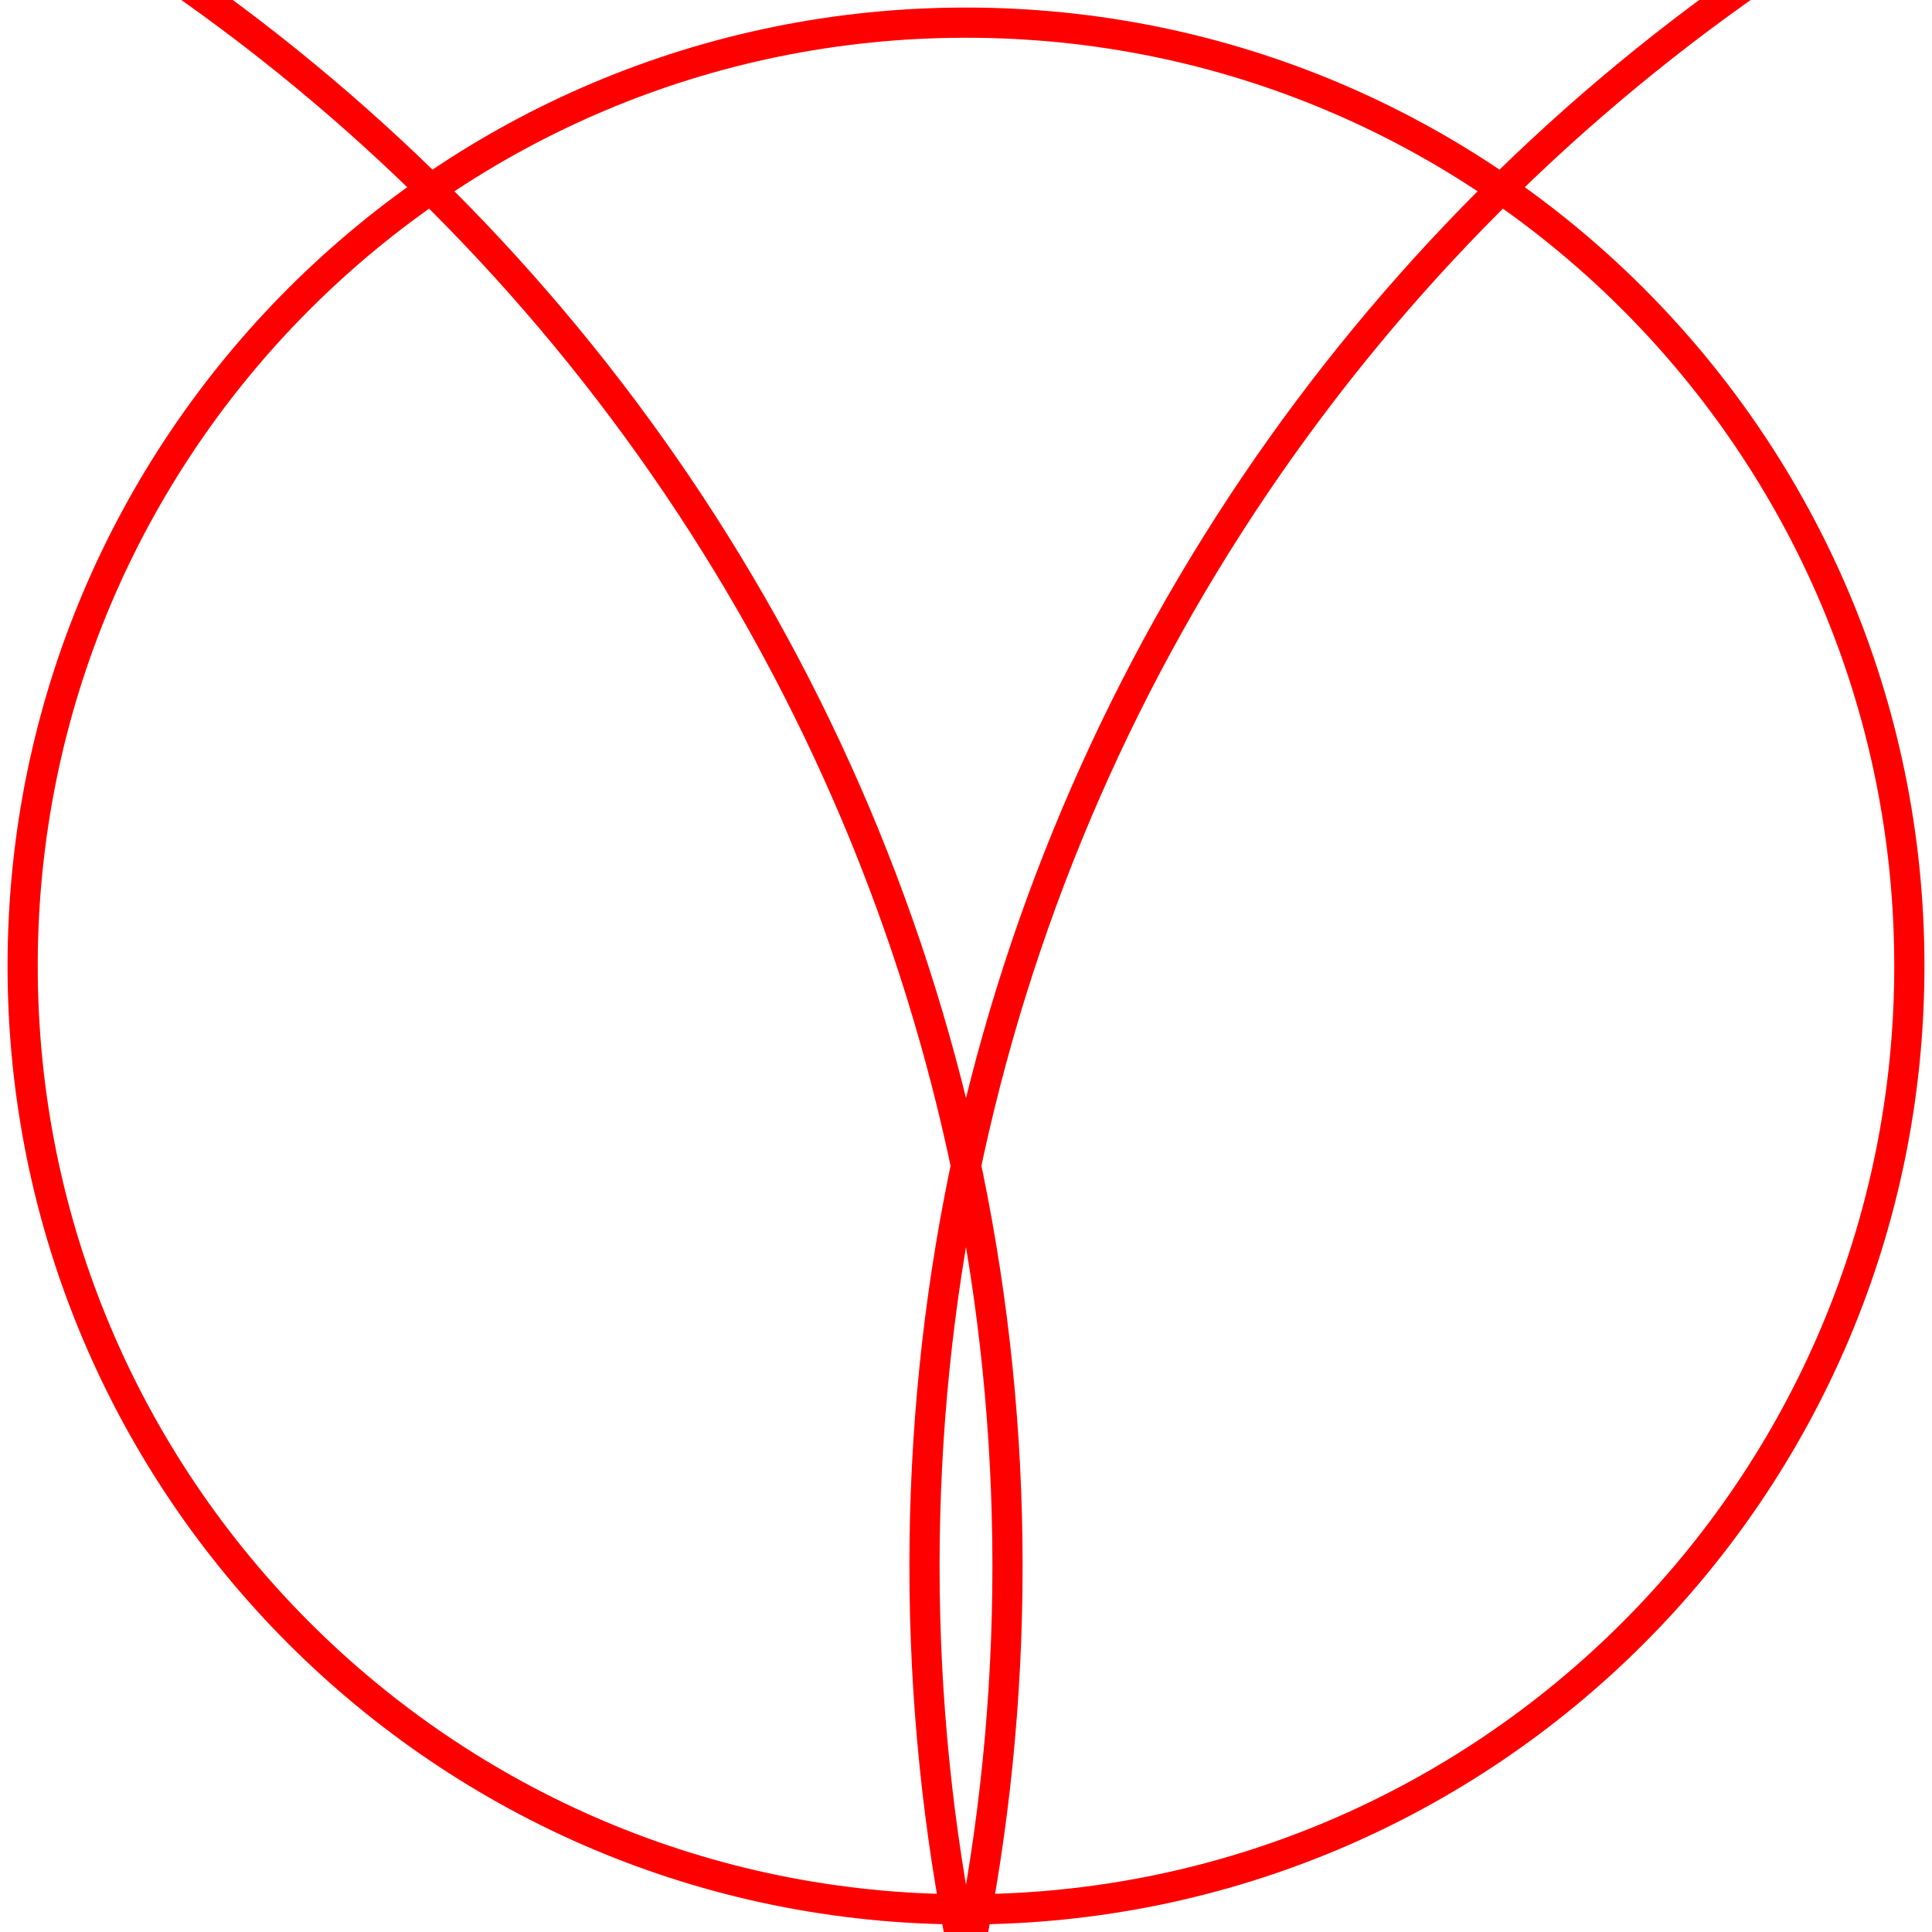
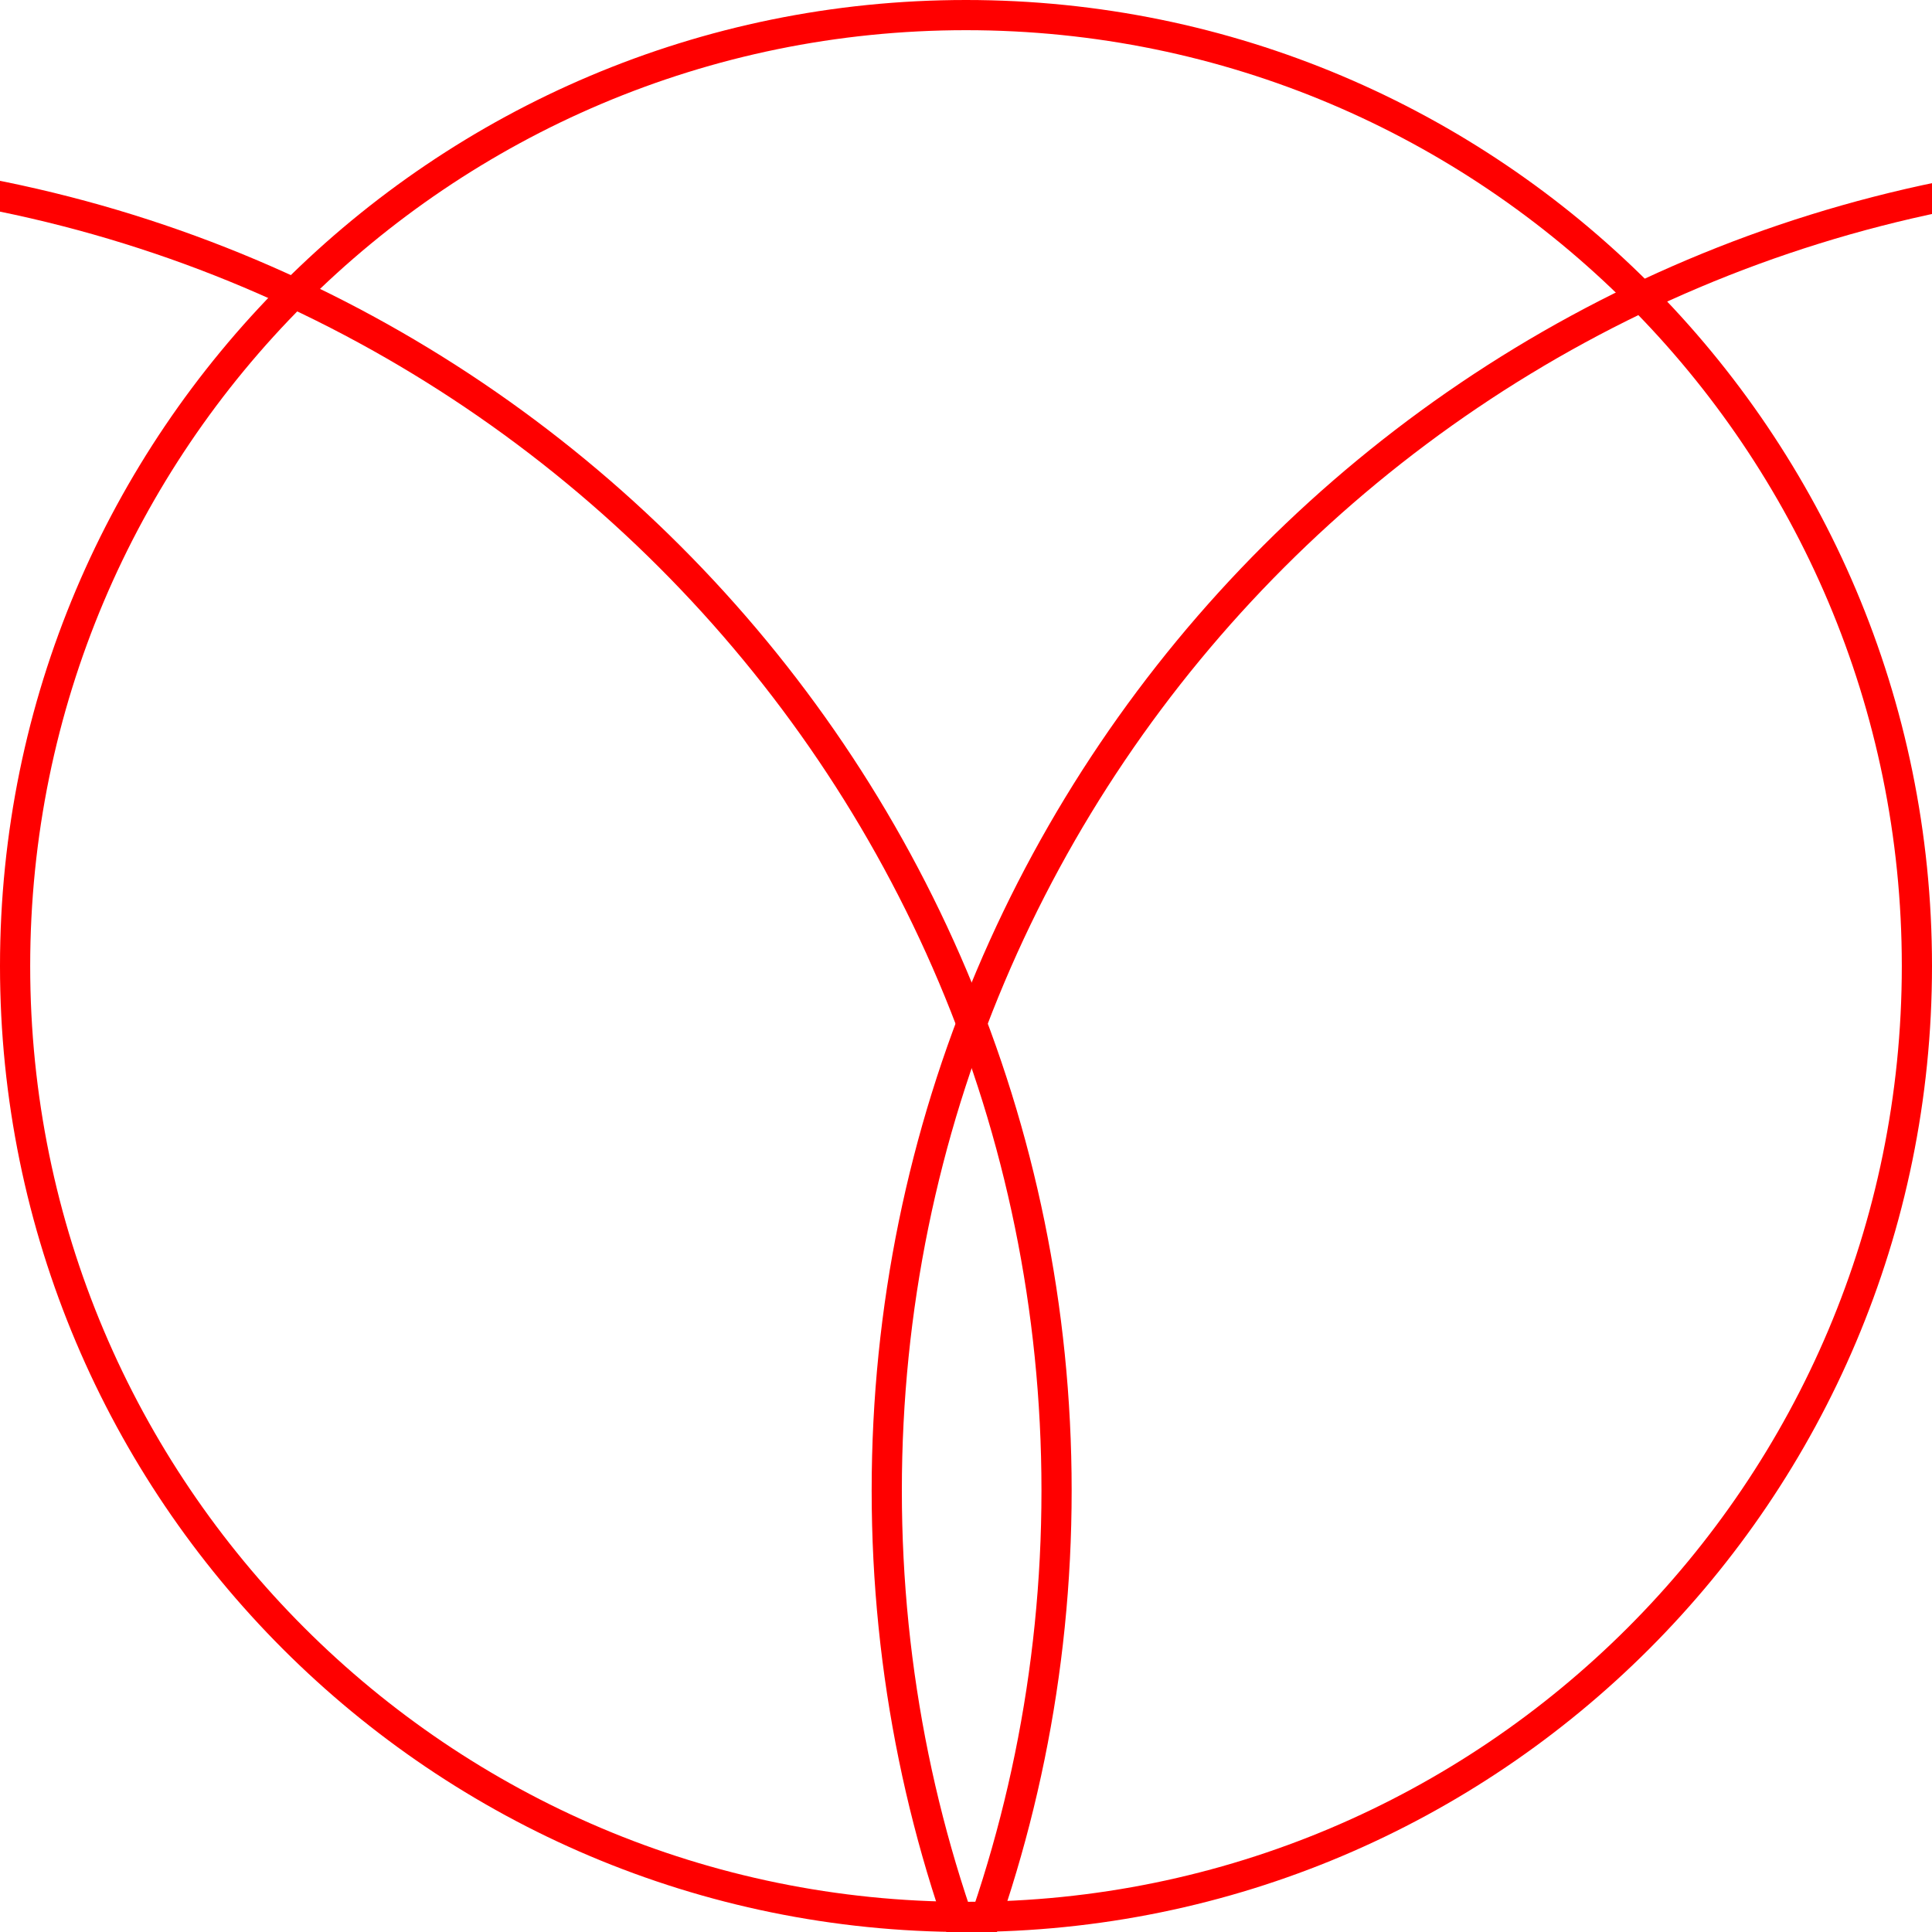
<svg xmlns="http://www.w3.org/2000/svg" viewBox="0 0 512 512" stroke="red" fill="grey">
-   <circle cx="256" cy="256" r="250" fill-opacity="0" stroke-width="8" />
-   <circle cx="757" cy="415" r="512" fill-opacity="0" stroke-width="8" />
-   <circle cx="-245" cy="415" r="512" fill-opacity="0" stroke-width="8" />
+   <circle cx="256" cy="256" r="252" fill-opacity="0" stroke-width="8" />
+   <circle cx="585" cy="395" r="350" fill-opacity="0" stroke-width="8" />
+   <circle cx="-70" cy="395" r="350" fill-opacity="0" stroke-width="8" />
</svg>
